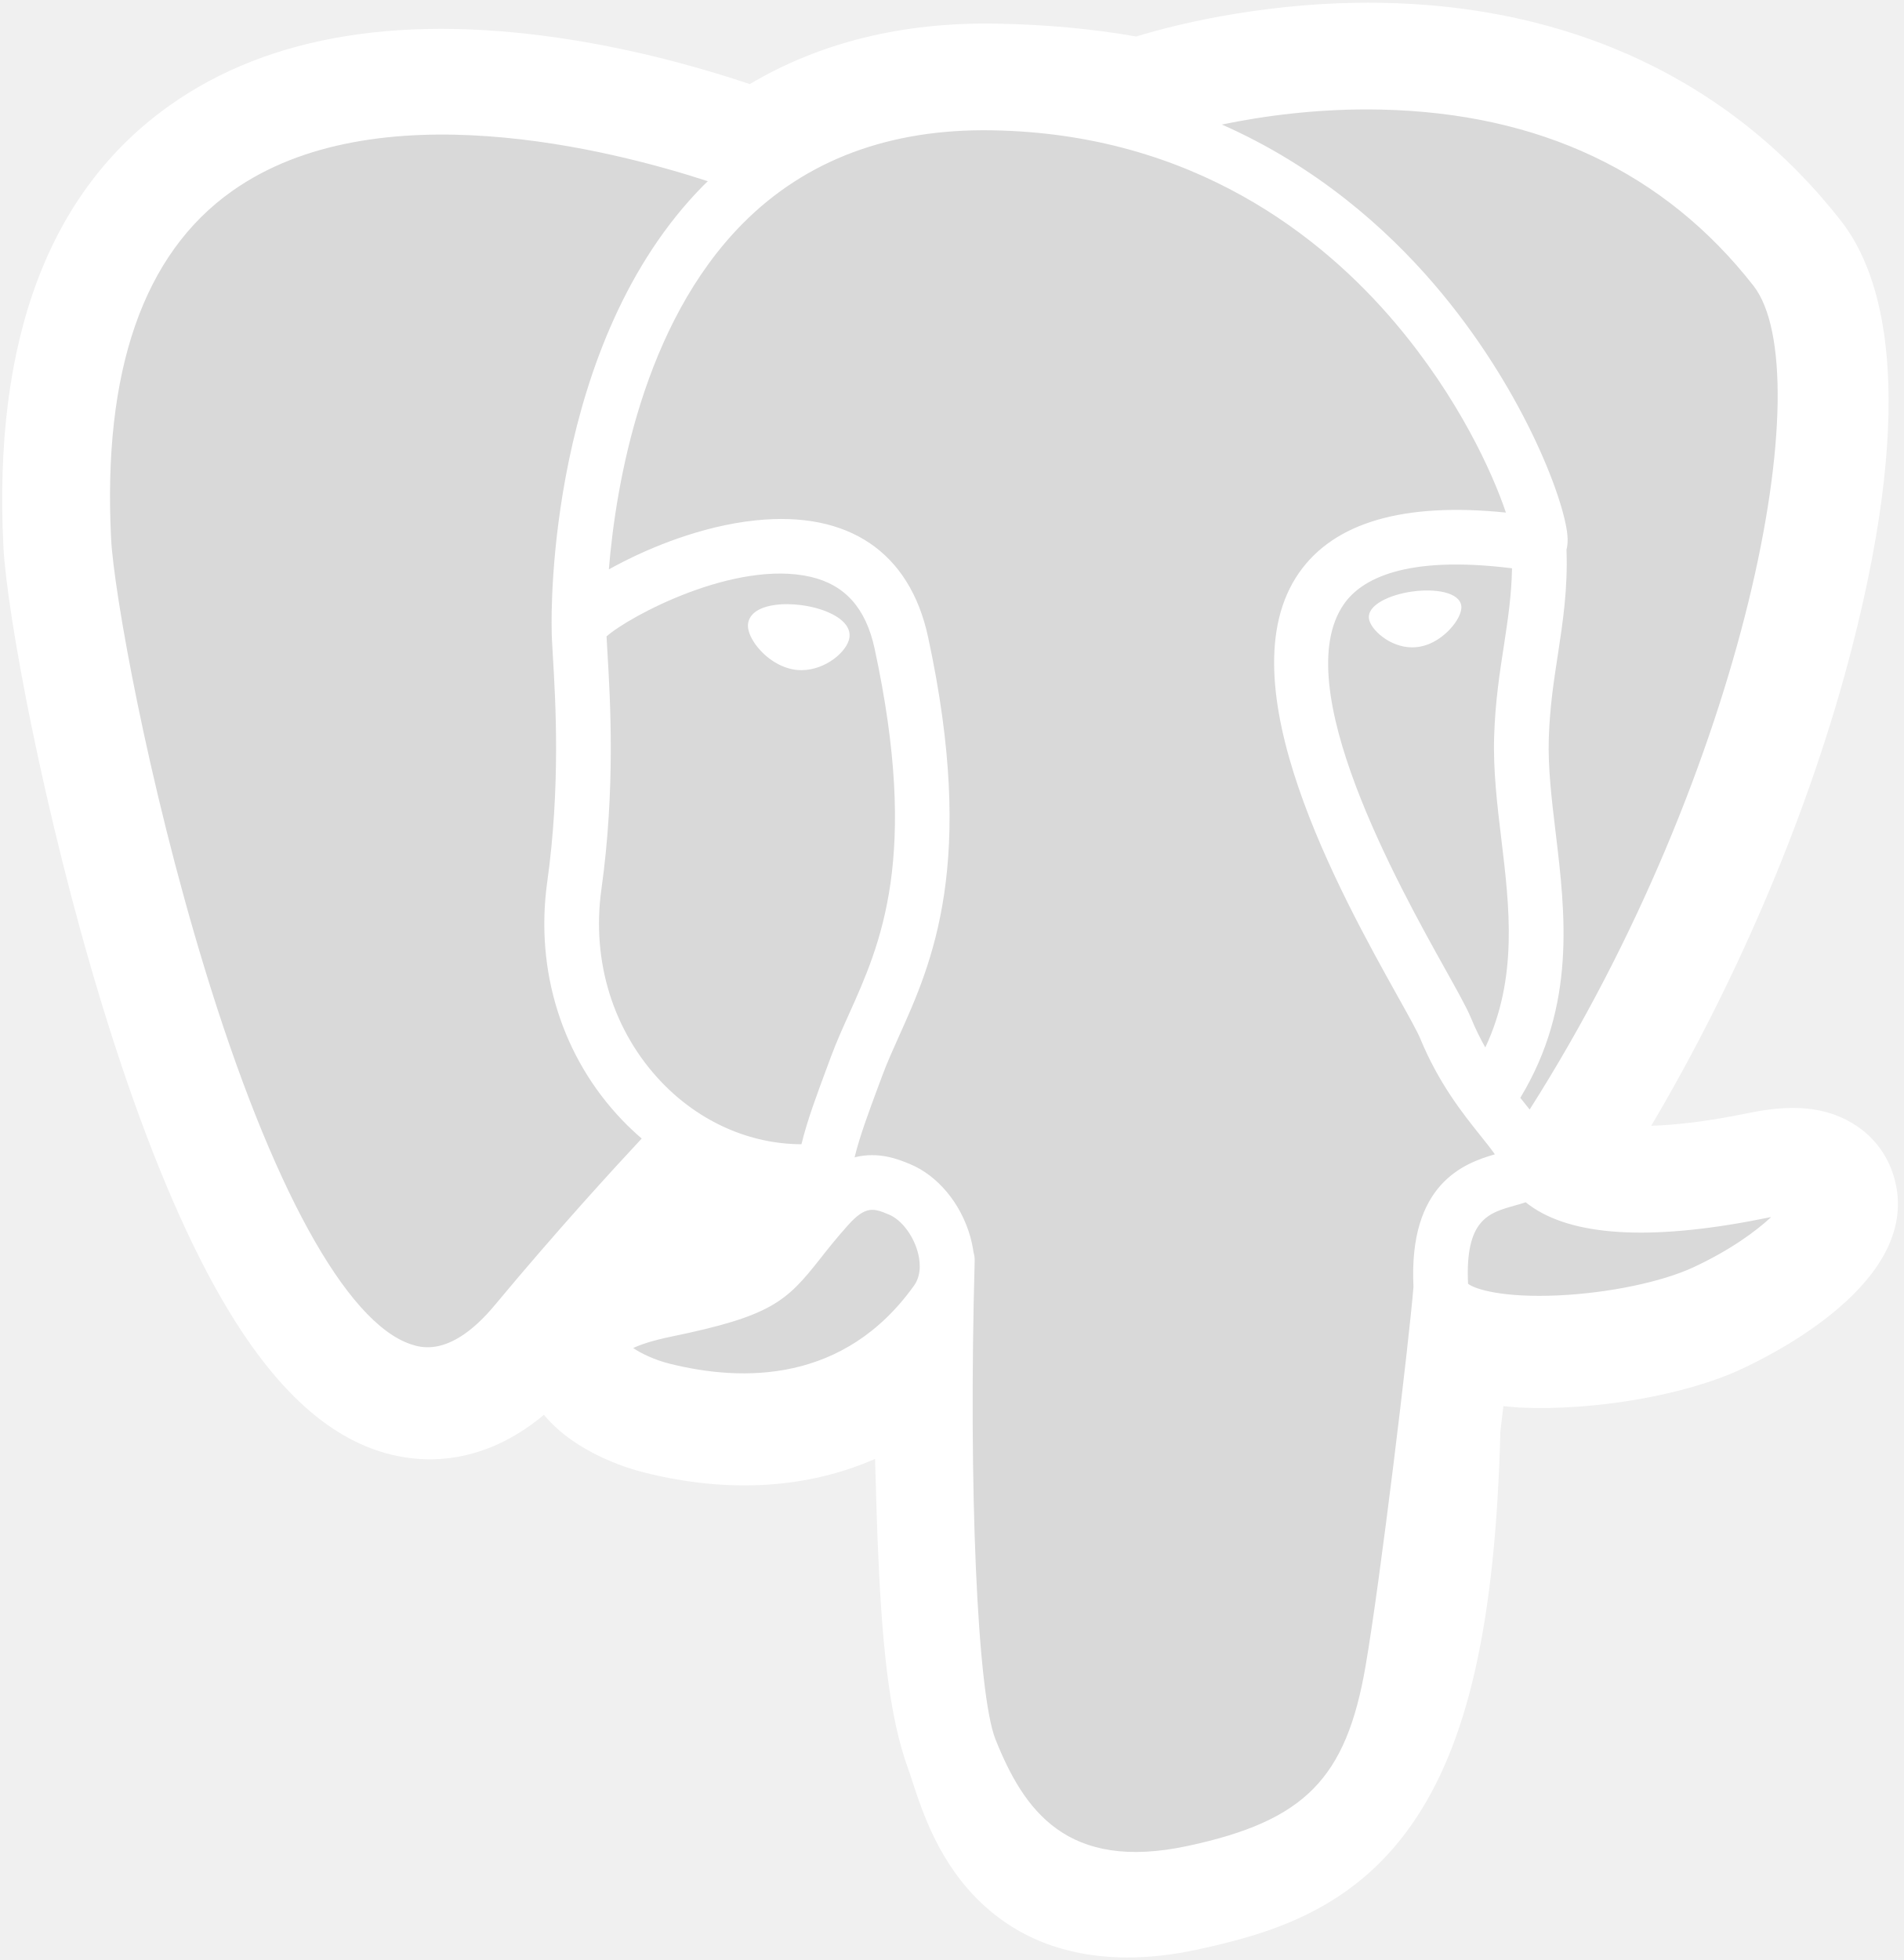
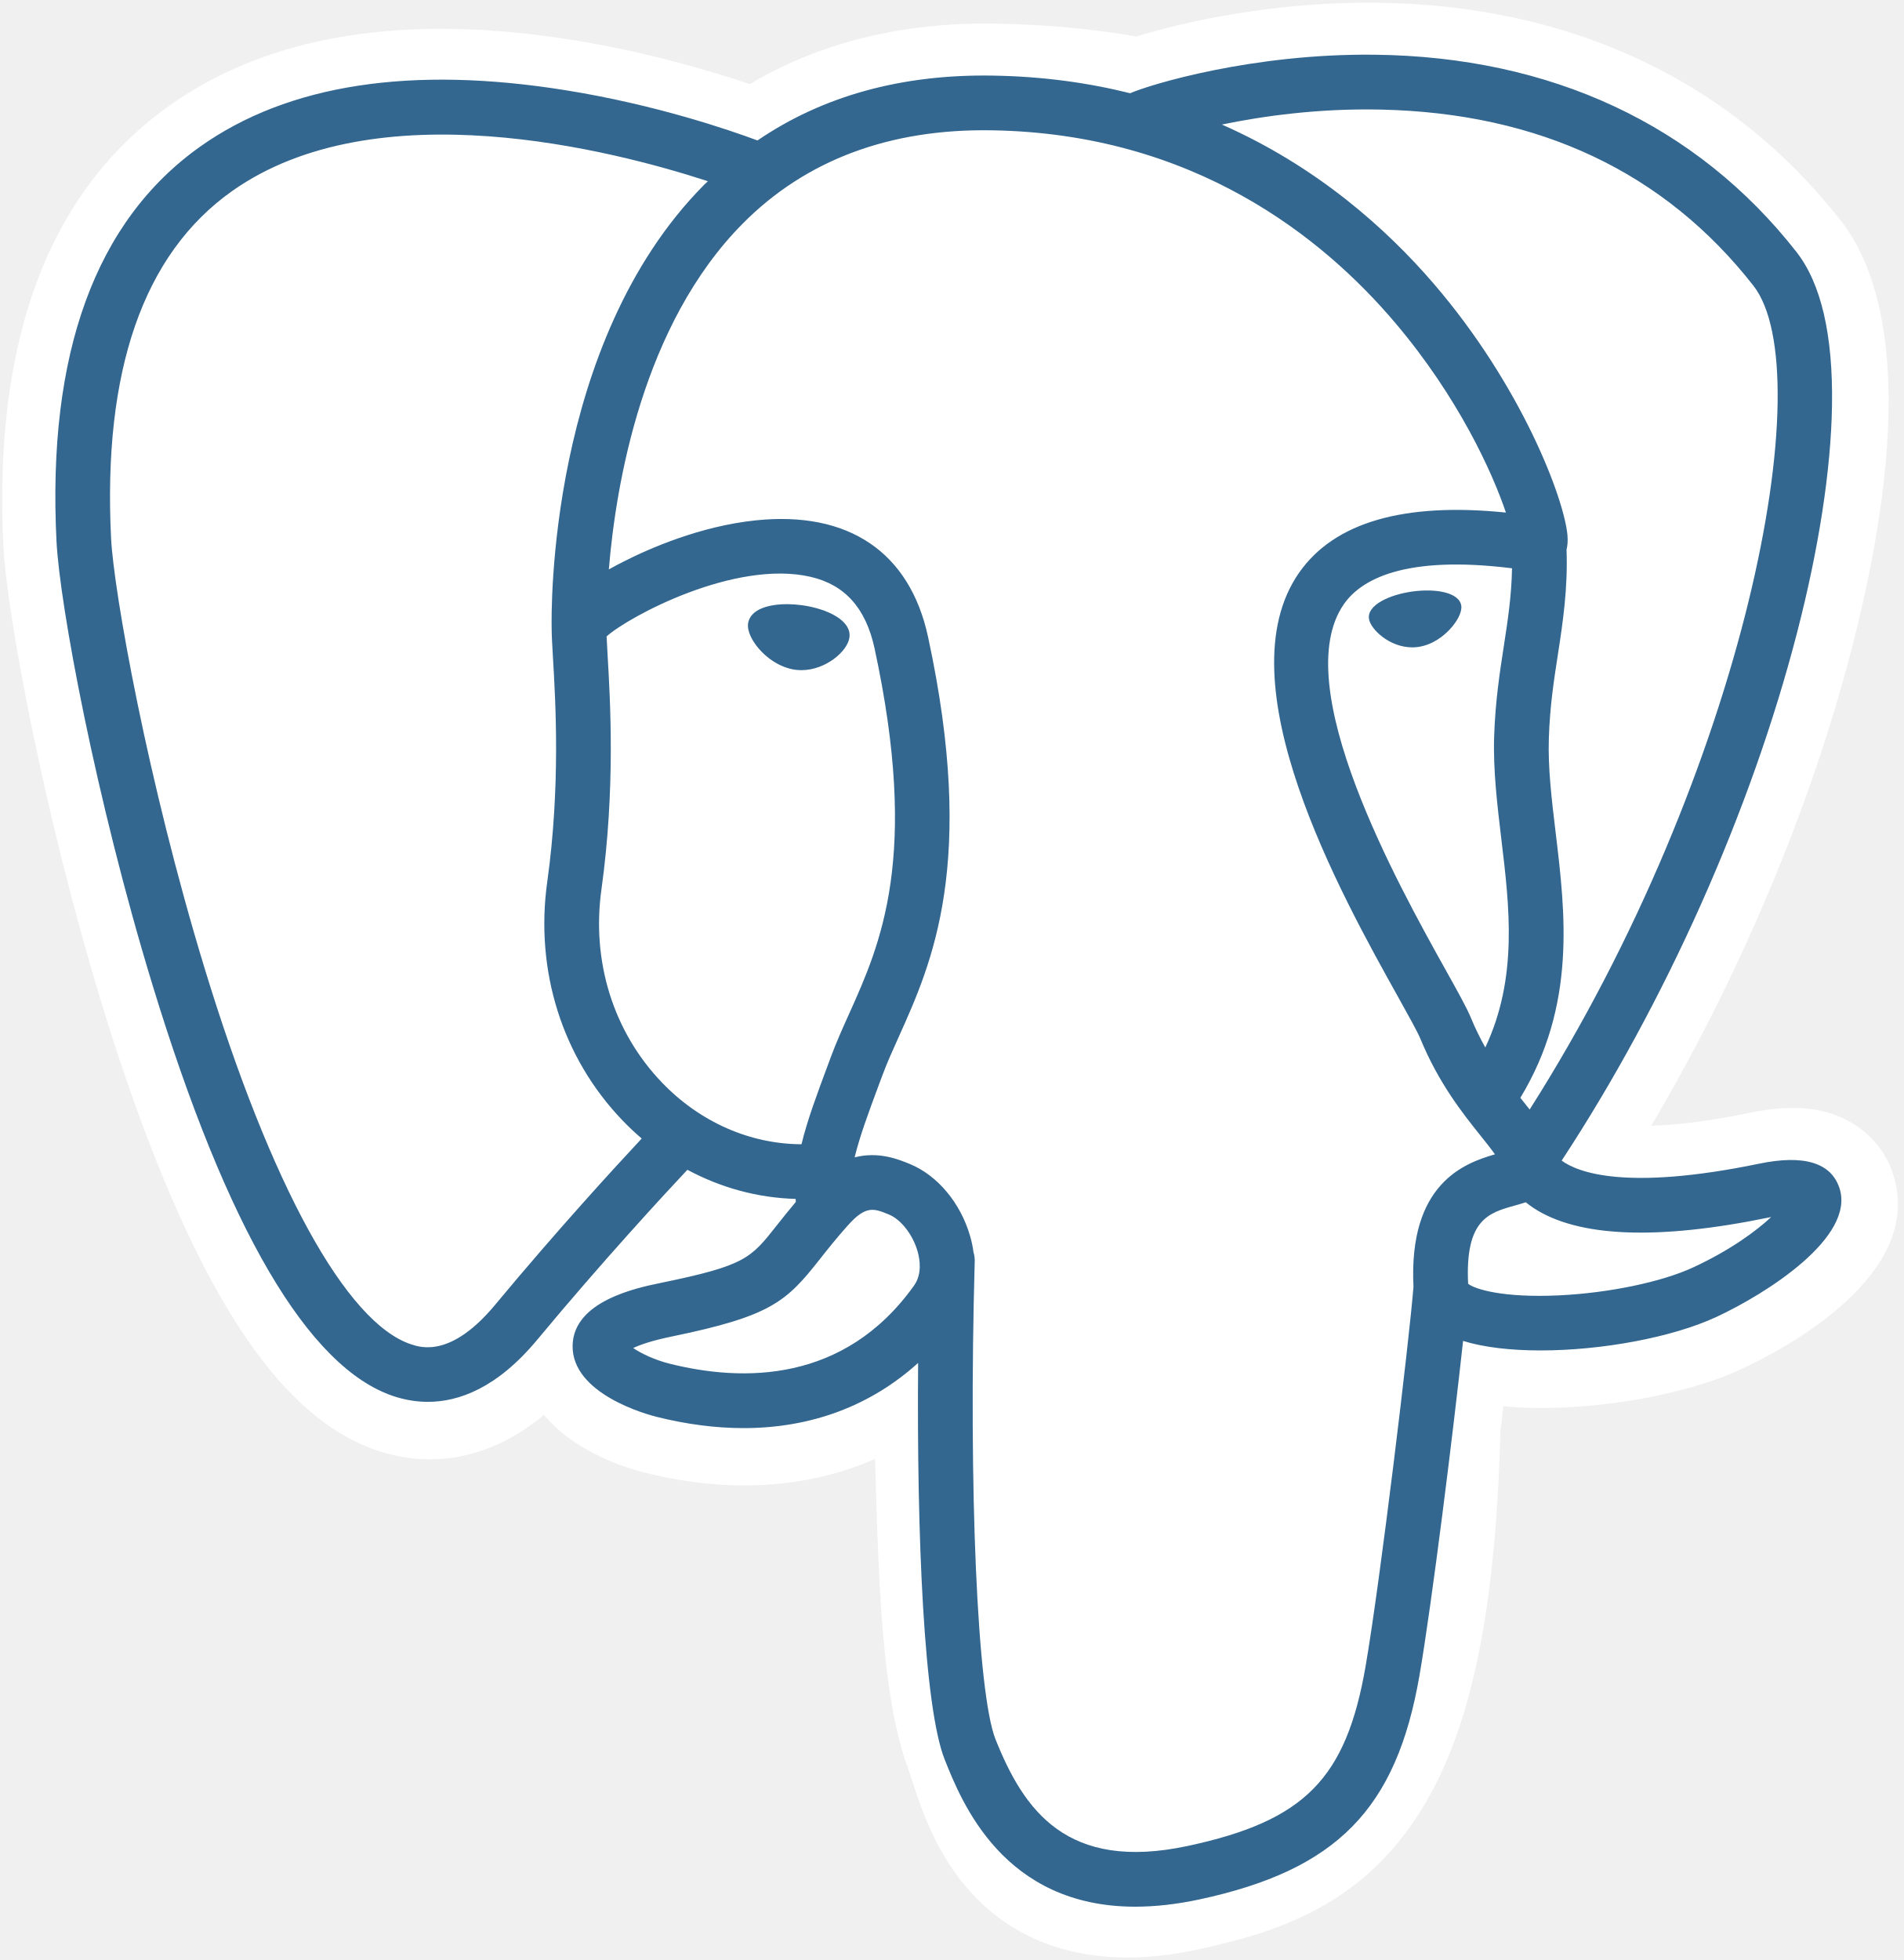
<svg xmlns="http://www.w3.org/2000/svg" width="34" height="35" viewBox="0 0 34 35" fill="none">
-   <g clip-path="url(#clip0_389_89)">
+   <g clip-path="url(#clip0_399_8634)">
    <path d="M33.808 20.958C33.605 20.342 33.071 19.913 32.382 19.81C32.057 19.761 31.685 19.782 31.244 19.873C30.476 20.031 29.907 20.091 29.491 20.103C31.06 17.454 32.336 14.432 33.071 11.588C34.258 6.989 33.624 4.894 32.882 3.946C30.919 1.438 28.055 0.091 24.6 0.049C22.757 0.027 21.139 0.391 20.294 0.652C19.509 0.514 18.663 0.436 17.777 0.422C16.115 0.395 14.646 0.758 13.391 1.502C12.697 1.268 11.582 0.936 10.294 0.725C7.266 0.228 4.825 0.615 3.04 1.876C0.878 3.403 -0.124 6.057 0.061 9.762C0.12 10.939 0.778 14.518 1.814 17.913C2.41 19.864 3.045 21.484 3.702 22.729C4.634 24.494 5.63 25.534 6.749 25.907C7.377 26.116 8.516 26.263 9.715 25.265C9.867 25.448 10.069 25.631 10.339 25.801C10.68 26.017 11.098 26.193 11.515 26.297C13.019 26.673 14.427 26.579 15.629 26.052C15.636 26.266 15.642 26.47 15.646 26.646C15.655 26.932 15.662 27.212 15.673 27.475C15.744 29.248 15.865 30.627 16.222 31.591C16.242 31.644 16.268 31.725 16.296 31.811C16.474 32.357 16.773 33.271 17.531 33.986C18.317 34.728 19.267 34.955 20.137 34.955C20.573 34.955 20.99 34.898 21.355 34.82C22.657 34.541 24.136 34.116 25.205 32.593C26.216 31.153 26.708 28.984 26.797 25.567C26.808 25.471 26.819 25.379 26.829 25.291C26.836 25.231 26.843 25.171 26.851 25.11L27.089 25.131L27.15 25.135C28.476 25.196 30.098 24.914 31.093 24.452C31.88 24.087 34.402 22.756 33.808 20.958Z" fill="white" />
-     <path d="M31.54 21.308C27.598 22.121 27.326 20.786 27.326 20.786C31.489 14.609 33.23 6.768 31.728 4.849C27.631 -0.386 20.539 2.09 20.42 2.154L20.382 2.161C19.603 2 18.732 1.903 17.752 1.887C15.968 1.858 14.614 2.355 13.588 3.134C13.588 3.134 0.936 -2.078 1.524 9.689C1.649 12.192 5.112 28.63 9.243 23.665C10.752 21.85 12.211 20.314 12.211 20.314C12.935 20.796 13.803 21.041 14.712 20.953L14.783 20.893C14.761 21.119 14.771 21.339 14.811 21.6C13.747 22.789 14.059 22.998 11.932 23.435C9.78 23.879 11.044 24.669 11.87 24.875C12.871 25.125 15.186 25.48 16.75 23.29L16.688 23.54C17.105 23.874 17.398 25.712 17.349 27.378C17.3 29.044 17.267 30.188 17.595 31.082C17.924 31.975 18.251 33.986 21.047 33.387C23.384 32.886 24.595 31.589 24.763 29.424C24.883 27.886 25.153 28.113 25.17 26.737L25.387 26.086C25.637 24 25.427 23.327 26.866 23.64L27.216 23.671C28.276 23.719 29.663 23.501 30.476 23.122C32.229 22.309 33.268 20.951 31.54 21.308Z" fill="#D9D9D9" />
-     <path d="M14.328 10.808C13.973 10.759 13.651 10.805 13.489 10.928C13.397 10.997 13.369 11.078 13.361 11.133C13.341 11.279 13.443 11.441 13.506 11.525C13.685 11.761 13.945 11.924 14.203 11.96C14.241 11.965 14.278 11.967 14.315 11.967C14.745 11.967 15.136 11.632 15.171 11.385C15.214 11.075 14.764 10.869 14.328 10.808Z" fill="white" />
-     <path d="M26.099 10.818C26.065 10.575 25.633 10.506 25.223 10.563C24.814 10.62 24.416 10.805 24.45 11.048C24.476 11.237 24.818 11.56 25.222 11.56C25.256 11.56 25.291 11.558 25.326 11.553C25.596 11.516 25.794 11.344 25.888 11.245C26.031 11.095 26.114 10.927 26.099 10.818Z" fill="white" />
-     <path d="M32.852 21.215C32.702 20.761 32.218 20.614 31.414 20.781C29.027 21.273 28.172 20.932 27.892 20.725C29.747 17.899 31.273 14.482 32.097 11.294C32.487 9.784 32.702 8.382 32.72 7.239C32.739 5.984 32.526 5.062 32.085 4.499C30.308 2.229 27.701 1.011 24.544 0.977C22.374 0.953 20.54 1.508 20.185 1.665C19.436 1.478 18.62 1.364 17.732 1.35C16.103 1.323 14.695 1.713 13.529 2.508C13.022 2.32 11.713 1.87 10.113 1.613C7.346 1.167 5.147 1.505 3.578 2.616C1.705 3.943 0.841 6.314 1.008 9.664C1.065 10.791 1.707 14.258 2.72 17.579C4.054 21.949 5.504 24.423 7.03 24.932C7.209 24.991 7.415 25.033 7.642 25.033C8.198 25.033 8.881 24.782 9.591 23.929C10.77 22.51 11.871 21.321 12.277 20.889C12.877 21.211 13.535 21.391 14.209 21.409C14.21 21.427 14.212 21.444 14.214 21.462C14.079 21.622 13.968 21.763 13.873 21.883C13.406 22.475 13.309 22.599 11.806 22.908C11.379 22.996 10.243 23.23 10.226 24.026C10.208 24.896 11.569 25.261 11.724 25.3C12.264 25.435 12.784 25.502 13.28 25.502C14.487 25.502 15.549 25.105 16.398 24.338C16.372 27.438 16.501 30.493 16.873 31.424C17.178 32.186 17.923 34.048 20.276 34.048C20.621 34.048 21.001 34.008 21.419 33.919C23.874 33.392 24.941 32.307 25.353 29.914C25.574 28.636 25.953 25.582 26.131 23.945C26.507 24.062 26.991 24.115 27.514 24.115C28.606 24.115 29.865 23.884 30.655 23.517C31.542 23.105 33.143 22.094 32.852 21.215ZM27.005 10.148C26.997 10.632 26.93 11.07 26.86 11.529C26.784 12.021 26.705 12.531 26.686 13.149C26.666 13.751 26.741 14.377 26.814 14.982C26.961 16.204 27.112 17.463 26.528 18.705C26.437 18.544 26.35 18.368 26.27 18.173C26.197 17.997 26.04 17.715 25.822 17.324C24.973 15.803 22.987 12.24 24.004 10.786C24.306 10.353 25.075 9.908 27.005 10.148ZM24.666 1.957C27.494 2.019 29.732 3.077 31.316 5.101C32.531 6.654 31.193 13.718 27.32 19.813C27.282 19.764 27.243 19.715 27.202 19.665C27.186 19.645 27.17 19.624 27.153 19.604C28.154 17.951 27.958 16.316 27.784 14.866C27.713 14.271 27.645 13.709 27.662 13.181C27.68 12.621 27.754 12.141 27.826 11.677C27.913 11.105 28.003 10.514 27.978 9.816C27.997 9.743 28.004 9.657 27.994 9.554C27.931 8.885 27.168 6.884 25.611 5.072C24.76 4.081 23.518 2.972 21.823 2.224C22.552 2.073 23.549 1.932 24.666 1.957ZM8.839 23.304C8.057 24.244 7.517 24.064 7.339 24.005C6.182 23.619 4.839 21.173 3.655 17.293C2.63 13.937 2.032 10.562 1.984 9.615C1.835 6.622 2.56 4.536 4.141 3.415C6.713 1.59 10.943 2.682 12.642 3.236C12.618 3.26 12.592 3.283 12.568 3.307C9.78 6.124 9.846 10.936 9.853 11.23C9.852 11.343 9.862 11.504 9.875 11.725C9.923 12.534 10.012 14.041 9.774 15.747C9.552 17.332 10.04 18.883 11.114 20.003C11.225 20.119 11.341 20.228 11.461 20.331C10.983 20.843 9.945 21.974 8.839 23.304ZM11.819 19.328C10.954 18.425 10.561 17.169 10.741 15.882C10.993 14.08 10.9 12.51 10.85 11.667C10.843 11.549 10.837 11.446 10.833 11.364C11.241 11.003 13.129 9.991 14.475 10.3C15.09 10.441 15.464 10.859 15.62 11.579C16.425 15.305 15.726 16.857 15.165 18.105C15.049 18.362 14.94 18.605 14.846 18.857L14.774 19.051C14.591 19.543 14.42 19.999 14.314 20.433C13.395 20.43 12.5 20.038 11.819 19.328ZM11.961 24.352C11.692 24.285 11.45 24.169 11.309 24.072C11.427 24.016 11.638 23.94 12.003 23.865C13.771 23.501 14.044 23.244 14.641 22.487C14.777 22.314 14.932 22.117 15.147 21.877L15.147 21.877C15.467 21.519 15.613 21.579 15.878 21.689C16.093 21.778 16.303 22.048 16.387 22.344C16.428 22.484 16.473 22.75 16.325 22.957C15.079 24.701 13.264 24.678 11.961 24.352ZM21.214 32.963C19.051 33.427 18.285 32.323 17.78 31.061C17.455 30.247 17.295 26.573 17.408 22.517C17.41 22.463 17.402 22.411 17.387 22.362C17.374 22.267 17.354 22.172 17.327 22.075C17.158 21.485 16.746 20.991 16.252 20.787C16.056 20.706 15.696 20.556 15.263 20.667C15.356 20.287 15.516 19.858 15.689 19.392L15.762 19.197C15.844 18.976 15.947 18.748 16.055 18.506C16.643 17.201 17.448 15.412 16.575 11.372C16.247 9.859 15.155 9.12 13.498 9.292C12.505 9.395 11.597 9.795 11.143 10.025C11.046 10.074 10.957 10.122 10.874 10.168C11 8.644 11.478 5.795 13.265 3.992C14.391 2.857 15.89 2.296 17.716 2.327C21.314 2.385 23.621 4.232 24.923 5.771C26.045 7.097 26.653 8.432 26.896 9.153C25.072 8.967 23.832 9.327 23.203 10.226C21.835 12.181 23.951 15.976 24.968 17.8C25.155 18.134 25.316 18.423 25.366 18.546C25.698 19.349 26.126 19.884 26.439 20.276C26.535 20.395 26.628 20.512 26.699 20.613C26.147 20.772 25.155 21.14 25.245 22.979C25.172 23.902 24.654 28.222 24.39 29.748C24.043 31.765 23.301 32.516 21.214 32.963ZM30.243 22.631C29.678 22.893 28.733 23.09 27.835 23.132C26.844 23.178 26.339 23.021 26.22 22.924C26.164 21.778 26.591 21.658 27.043 21.531C27.113 21.511 27.183 21.492 27.249 21.469C27.291 21.502 27.336 21.536 27.386 21.569C28.183 22.095 29.605 22.152 31.612 21.737C31.619 21.736 31.627 21.734 31.634 21.733C31.363 21.986 30.9 22.326 30.243 22.631Z" fill="white" />
+     <path d="M31.54 21.308C27.598 22.121 27.326 20.786 27.326 20.786C31.489 14.609 33.23 6.768 31.728 4.849C27.631 -0.386 20.539 2.09 20.42 2.154L20.382 2.161C19.603 2 18.732 1.903 17.752 1.887C15.968 1.858 14.614 2.355 13.588 3.134C13.588 3.134 0.936 -2.078 1.524 9.689C1.649 12.192 5.112 28.63 9.243 23.665C10.752 21.85 12.211 20.314 12.211 20.314C12.935 20.796 13.803 21.041 14.712 20.953L14.783 20.893C14.761 21.119 14.771 21.339 14.811 21.6C13.747 22.789 14.059 22.998 11.932 23.435C9.78 23.879 11.044 24.669 11.87 24.875C12.871 25.125 15.186 25.48 16.75 23.29L16.688 23.54C17.105 23.874 17.398 25.712 17.349 27.378C17.3 29.044 17.267 30.188 17.595 31.082C17.924 31.975 18.251 33.986 21.047 33.387C23.384 32.886 24.595 31.589 24.763 29.424C24.883 27.886 25.153 28.113 25.17 26.737L25.387 26.086C25.637 24 25.427 23.327 26.866 23.64L27.216 23.671C28.276 23.719 29.663 23.501 30.476 23.122C32.229 22.309 33.268 20.951 31.54 21.308Z" fill="white" />
+     <path d="M14.328 10.808C13.973 10.759 13.651 10.805 13.489 10.928C13.397 10.997 13.369 11.078 13.361 11.133C13.341 11.279 13.443 11.441 13.506 11.525C13.685 11.761 13.945 11.924 14.203 11.96C14.241 11.965 14.278 11.967 14.315 11.967C14.745 11.967 15.136 11.632 15.171 11.385C15.214 11.075 14.764 10.869 14.328 10.808Z" fill="#336790" />
+     <path d="M26.099 10.818C26.065 10.575 25.633 10.506 25.223 10.563C24.814 10.62 24.416 10.805 24.45 11.048C24.476 11.237 24.818 11.56 25.222 11.56C25.256 11.56 25.291 11.558 25.326 11.553C25.596 11.516 25.794 11.344 25.888 11.245C26.031 11.095 26.114 10.927 26.099 10.818Z" fill="#336790" />
+     <path d="M32.853 21.215C32.702 20.761 32.218 20.614 31.415 20.781C29.027 21.273 28.173 20.932 27.892 20.725C29.747 17.899 31.274 14.482 32.097 11.294C32.487 9.784 32.703 8.382 32.72 7.239C32.74 5.984 32.526 5.062 32.085 4.499C30.308 2.229 27.701 1.011 24.544 0.977C22.374 0.953 20.541 1.508 20.185 1.665C19.436 1.478 18.62 1.364 17.732 1.35C16.103 1.323 14.695 1.713 13.529 2.508C13.023 2.32 11.714 1.87 10.113 1.613C7.346 1.167 5.147 1.505 3.578 2.616C1.706 3.943 0.841 6.314 1.009 9.664C1.065 10.791 1.707 14.258 2.721 17.579C4.055 21.949 5.505 24.423 7.03 24.932C7.209 24.991 7.415 25.033 7.642 25.033C8.199 25.033 8.881 24.782 9.591 23.929C10.77 22.51 11.871 21.321 12.277 20.889C12.877 21.211 13.536 21.391 14.21 21.409C14.211 21.427 14.213 21.444 14.214 21.462C14.079 21.622 13.968 21.763 13.873 21.883C13.406 22.475 13.309 22.599 11.806 22.908C11.379 22.996 10.243 23.23 10.227 24.026C10.209 24.896 11.569 25.261 11.724 25.3C12.264 25.435 12.784 25.502 13.28 25.502C14.487 25.502 15.549 25.105 16.398 24.338C16.372 27.438 16.501 30.493 16.874 31.424C17.178 32.186 17.923 34.048 20.276 34.048C20.621 34.048 21.001 34.008 21.419 33.919C23.875 33.392 24.941 32.307 25.353 29.914C25.574 28.636 25.953 25.582 26.131 23.945C26.507 24.062 26.991 24.115 27.514 24.115C28.606 24.115 29.865 23.884 30.655 23.517C31.542 23.105 33.143 22.094 32.853 21.215ZM27.005 10.148C26.997 10.632 26.931 11.07 26.86 11.529C26.784 12.021 26.706 12.531 26.686 13.149C26.666 13.751 26.742 14.377 26.814 14.982C26.961 16.204 27.112 17.463 26.528 18.705C26.438 18.544 26.35 18.368 26.27 18.173C26.197 17.997 26.04 17.715 25.822 17.324C24.974 15.803 22.987 12.24 24.004 10.786C24.307 10.353 25.076 9.908 27.005 10.148ZM24.666 1.957C27.494 2.019 29.732 3.077 31.316 5.101C32.531 6.654 31.193 13.718 27.32 19.813C27.282 19.764 27.243 19.715 27.203 19.665C27.186 19.645 27.17 19.624 27.154 19.604C28.154 17.951 27.959 16.316 27.784 14.866C27.713 14.271 27.645 13.709 27.663 13.181C27.68 12.621 27.754 12.141 27.826 11.677C27.914 11.105 28.003 10.514 27.979 9.816C27.997 9.743 28.004 9.657 27.995 9.554C27.932 8.885 27.168 6.884 25.612 5.072C24.76 4.081 23.519 2.972 21.823 2.224C22.553 2.073 23.55 1.932 24.666 1.957ZM8.84 23.304C8.057 24.244 7.517 24.064 7.34 24.005C6.182 23.619 4.839 21.173 3.655 17.293C2.631 13.937 2.032 10.562 1.984 9.615C1.835 6.622 2.56 4.536 4.141 3.415C6.714 1.59 10.943 2.682 12.643 3.236C12.618 3.26 12.593 3.283 12.569 3.307C9.78 6.124 9.846 10.936 9.853 11.23C9.853 11.343 9.862 11.504 9.875 11.725C9.923 12.534 10.012 14.041 9.774 15.747C9.552 17.332 10.041 18.883 11.114 20.003C11.225 20.119 11.341 20.228 11.461 20.331C10.983 20.843 9.945 21.974 8.84 23.304ZM11.82 19.328C10.954 18.425 10.562 17.169 10.742 15.882C10.993 14.08 10.9 12.51 10.85 11.667C10.843 11.549 10.837 11.446 10.834 11.364C11.241 11.003 13.129 9.991 14.475 10.3C15.09 10.441 15.464 10.859 15.62 11.579C16.425 15.305 15.726 16.857 15.165 18.105C15.049 18.362 14.94 18.605 14.846 18.857L14.774 19.051C14.591 19.543 14.42 19.999 14.315 20.433C13.395 20.43 12.5 20.038 11.82 19.328ZM11.961 24.352C11.692 24.285 11.451 24.169 11.309 24.072C11.427 24.016 11.638 23.94 12.003 23.865C13.772 23.501 14.045 23.244 14.641 22.487C14.778 22.314 14.933 22.117 15.147 21.877L15.148 21.877C15.467 21.519 15.613 21.579 15.879 21.689C16.093 21.778 16.303 22.048 16.388 22.344C16.428 22.484 16.473 22.75 16.325 22.957C15.08 24.701 13.264 24.678 11.961 24.352ZM21.215 32.963C19.051 33.427 18.285 32.323 17.781 31.061C17.455 30.247 17.295 26.573 17.409 22.517C17.41 22.463 17.402 22.411 17.387 22.362C17.375 22.267 17.355 22.172 17.327 22.075C17.158 21.485 16.747 20.991 16.253 20.787C16.056 20.706 15.696 20.556 15.264 20.667C15.356 20.287 15.516 19.858 15.689 19.392L15.762 19.197C15.844 18.976 15.947 18.748 16.056 18.506C16.643 17.201 17.448 15.412 16.575 11.372C16.248 9.859 15.155 9.12 13.498 9.292C12.505 9.395 11.597 9.795 11.144 10.025C11.046 10.074 10.957 10.122 10.874 10.168C11 8.644 11.478 5.795 13.266 3.992C14.391 2.857 15.89 2.296 17.716 2.327C21.314 2.385 23.622 4.232 24.924 5.771C26.046 7.097 26.653 8.432 26.896 9.153C25.072 8.967 23.832 9.327 23.203 10.226C21.835 12.181 23.952 15.976 24.969 17.8C25.155 18.134 25.316 18.423 25.367 18.546C25.698 19.349 26.127 19.884 26.44 20.276C26.536 20.395 26.629 20.512 26.7 20.613C26.147 20.772 25.155 21.14 25.245 22.979C25.173 23.902 24.654 28.222 24.391 29.748C24.043 31.765 23.301 32.516 21.215 32.963ZM30.243 22.631C29.679 22.893 28.734 23.09 27.836 23.132C26.844 23.178 26.339 23.021 26.221 22.924C26.165 21.778 26.591 21.658 27.043 21.531C27.114 21.511 27.183 21.492 27.25 21.469C27.291 21.502 27.337 21.536 27.386 21.569C28.183 22.095 29.605 22.152 31.612 21.737C31.619 21.736 31.627 21.734 31.634 21.733C31.363 21.986 30.9 22.326 30.243 22.631Z" fill="#336790" />
  </g>
  <defs>
-     <clipPath id="clip0_389_89">
+     <clipPath id="clip0_399_8634">
      <rect width="33.939" height="35" fill="white" />
    </clipPath>
  </defs>
</svg>
